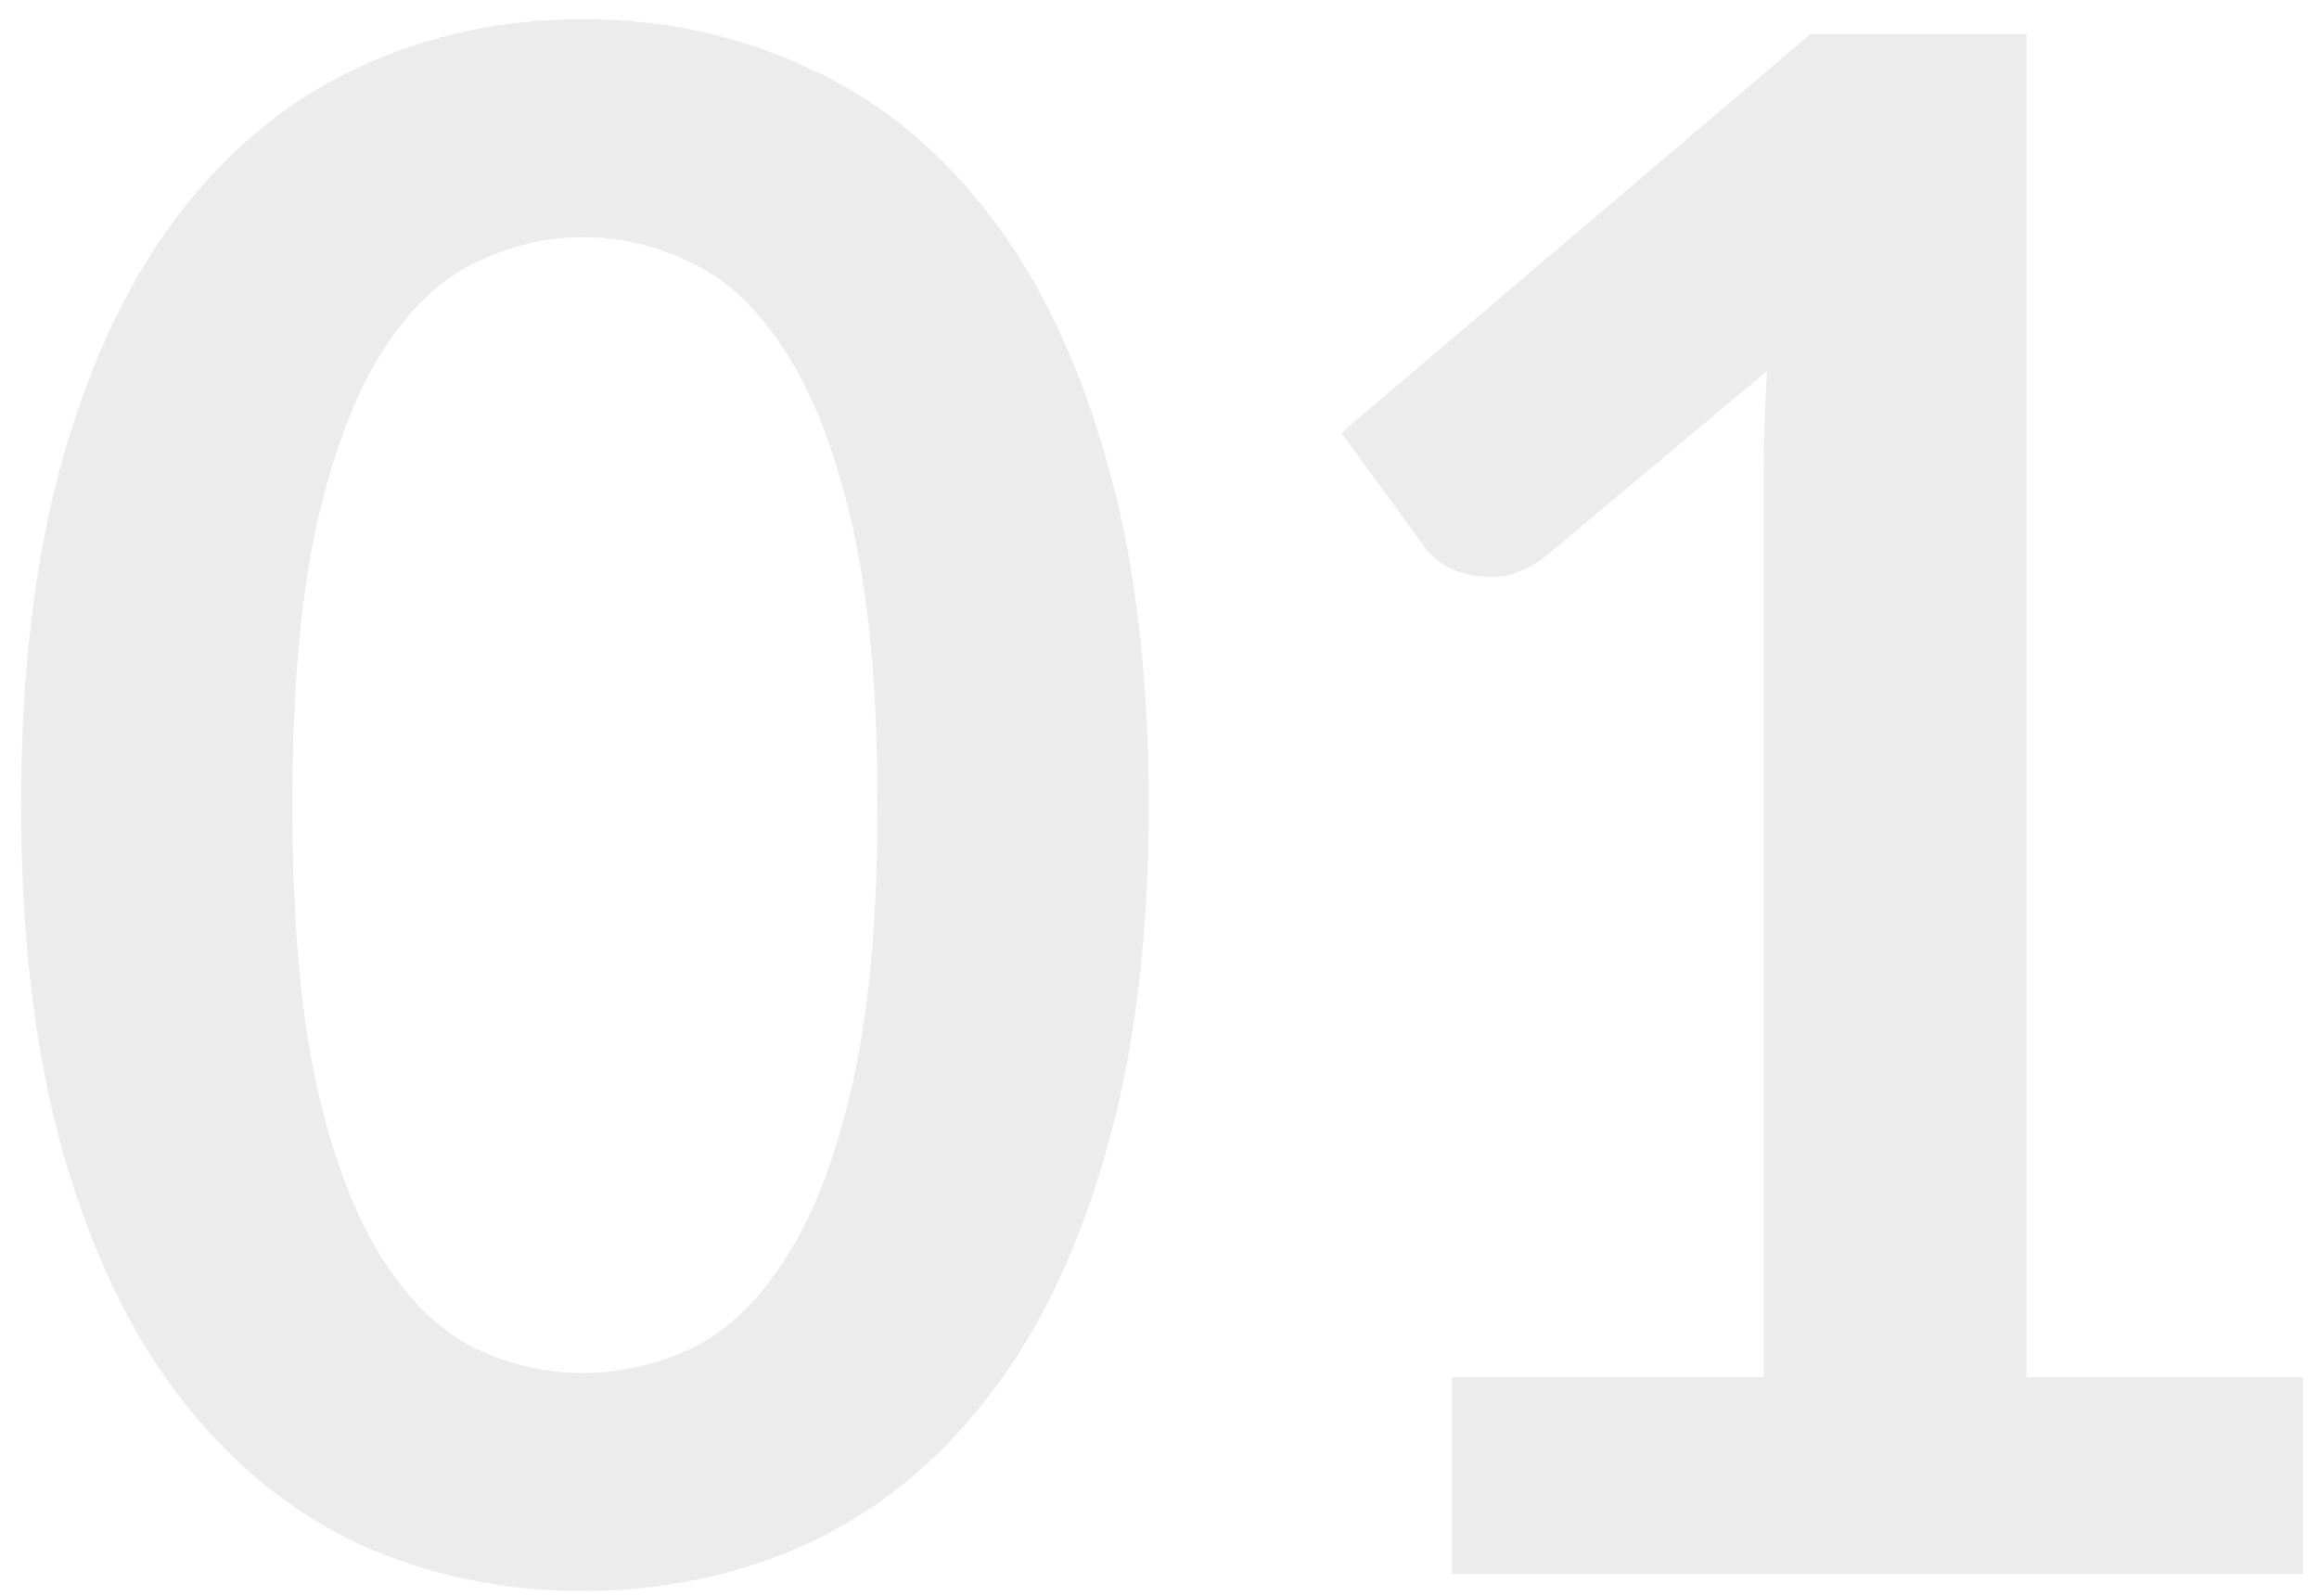
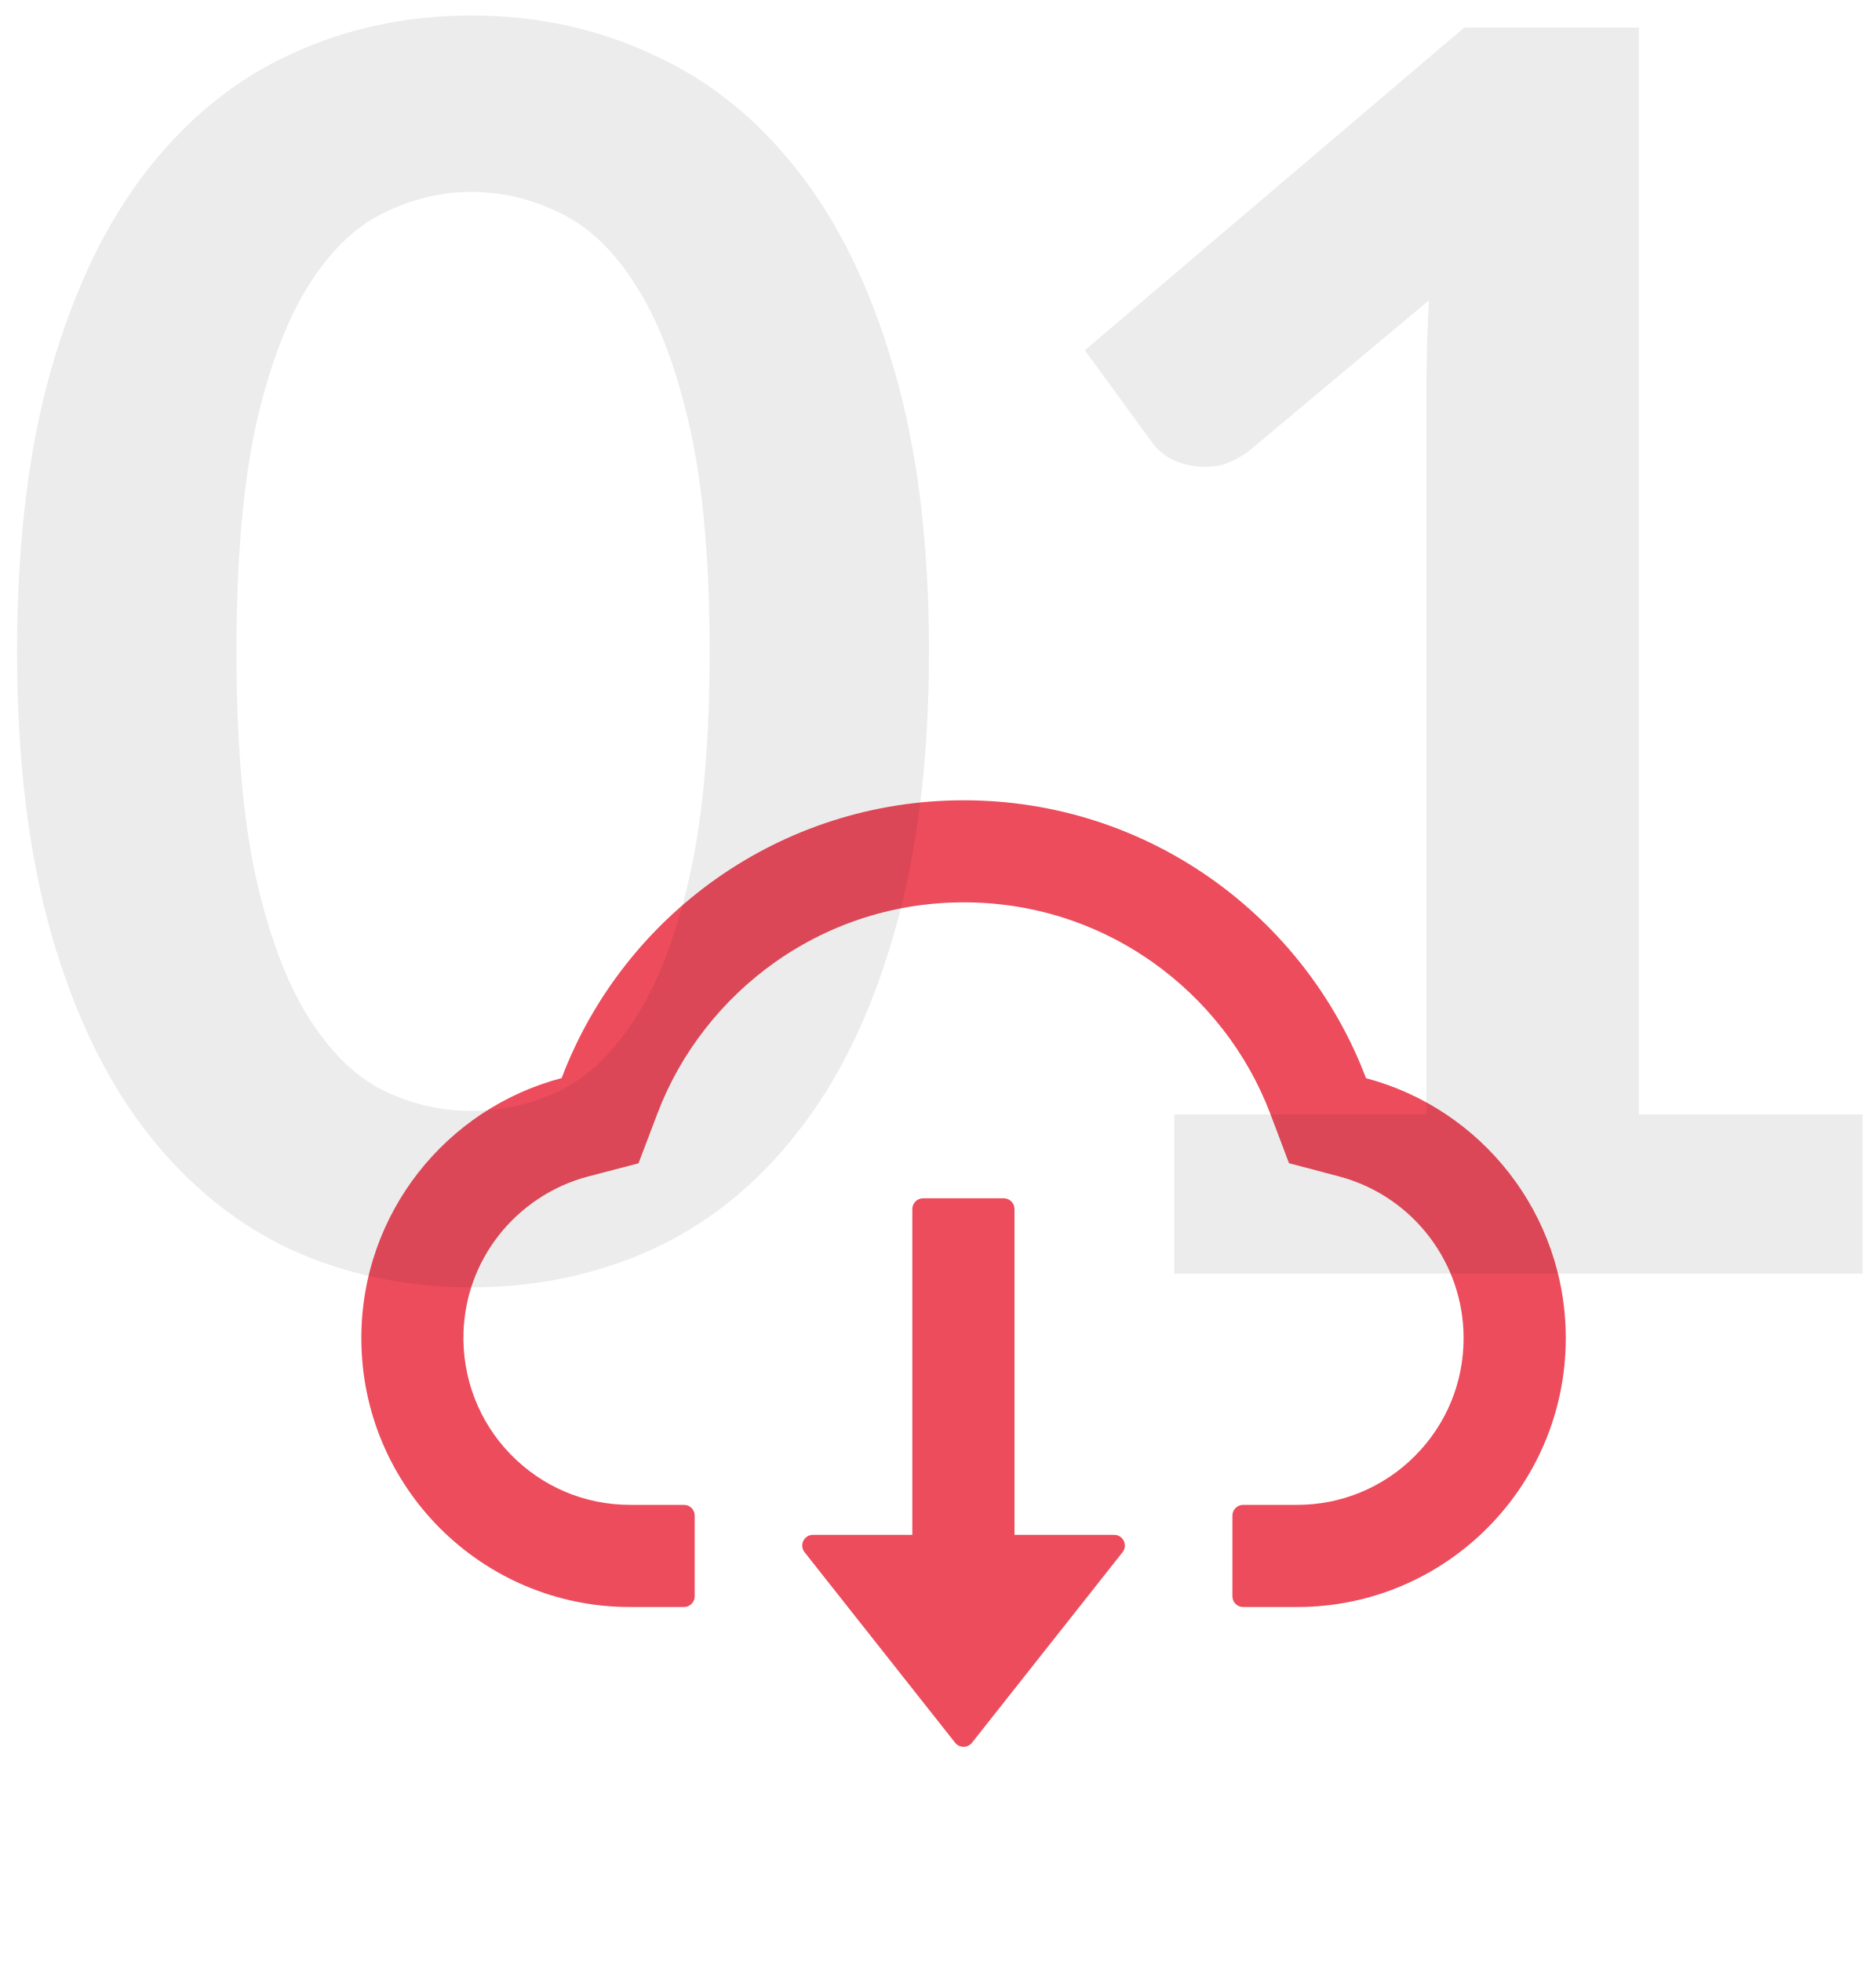
- <svg xmlns="http://www.w3.org/2000/svg" width="109" height="75" viewBox="0 0 109 75" fill="none">
+ <svg xmlns="http://www.w3.org/2000/svg" width="109" height="114" viewBox="0 0 109 114" fill="none">
+   <path d="M64.75 89.18H58.961V70.25C58.961 69.906 58.68 69.625 58.336 69.625H53.648C53.305 69.625 53.023 69.906 53.023 70.25V89.18H47.25C46.727 89.18 46.438 89.781 46.758 90.188L55.508 101.258C55.566 101.333 55.641 101.393 55.726 101.434C55.812 101.476 55.905 101.498 56 101.498C56.095 101.498 56.188 101.476 56.274 101.434C56.359 101.393 56.434 101.333 56.492 101.258L65.242 90.188C65.562 89.781 65.273 89.18 64.75 89.18V89.18Z" fill="#ED4C5C" />
+   <path d="M79.391 62.648C75.812 53.211 66.695 46.5 56.016 46.5C45.336 46.5 36.219 53.203 32.641 62.641C25.945 64.398 21 70.5 21 77.75C21 86.383 27.992 93.375 36.617 93.375H39.75C40.094 93.375 40.375 93.094 40.375 92.75V88.062C40.375 87.719 40.094 87.438 39.75 87.438H36.617C33.984 87.438 31.508 86.391 29.664 84.492C27.828 82.602 26.852 80.055 26.938 77.414C27.008 75.352 27.711 73.414 28.984 71.781C30.289 70.117 32.117 68.906 34.148 68.367L37.109 67.594L38.195 64.734C38.867 62.953 39.805 61.289 40.984 59.781C42.149 58.287 43.529 56.973 45.078 55.883C48.289 53.625 52.07 52.43 56.016 52.43C59.961 52.43 63.742 53.625 66.953 55.883C68.508 56.977 69.883 58.289 71.047 59.781C72.227 61.289 73.164 62.961 73.836 64.734L74.914 67.586L77.867 68.367C82.102 69.508 85.062 73.359 85.062 77.75C85.062 80.336 84.055 82.773 82.227 84.602C81.33 85.503 80.263 86.218 79.089 86.705C77.914 87.192 76.654 87.441 75.383 87.438H72.25C71.906 87.438 71.625 87.719 71.625 88.062V92.75C71.625 93.094 71.906 93.375 72.25 93.375H75.383C84.008 93.375 91 86.383 91 77.75C91 70.508 86.07 64.414 79.391 62.648Z" fill="#ED4C5C" />
  <path d="M53.992 37.85C53.992 44.15 53.309 49.633 51.942 54.3C50.609 58.933 48.742 62.767 46.342 65.8C43.975 68.833 41.159 71.1 37.892 72.6C34.659 74.067 31.159 74.8 27.392 74.8C23.625 74.8 20.125 74.067 16.892 72.6C13.692 71.1 10.909 68.833 8.542 65.8C6.176 62.767 4.326 58.933 2.992 54.3C1.659 49.633 0.992 44.15 0.992 37.85C0.992 31.517 1.659 26.033 2.992 21.4C4.326 16.767 6.176 12.933 8.542 9.9C10.909 6.867 13.692 4.617 16.892 3.15C20.125 1.65 23.625 0.9 27.392 0.9C31.159 0.9 34.659 1.65 37.892 3.15C41.159 4.617 43.975 6.867 46.342 9.9C48.742 12.933 50.609 16.767 51.942 21.4C53.309 26.033 53.992 31.517 53.992 37.85ZM41.242 37.85C41.242 32.617 40.859 28.283 40.092 24.85C39.325 21.417 38.292 18.683 36.992 16.65C35.725 14.617 34.259 13.2 32.592 12.4C30.925 11.567 29.192 11.15 27.392 11.15C25.625 11.15 23.909 11.567 22.242 12.4C20.609 13.2 19.159 14.617 17.892 16.65C16.625 18.683 15.609 21.417 14.842 24.85C14.109 28.283 13.742 32.617 13.742 37.85C13.742 43.083 14.109 47.417 14.842 50.85C15.609 54.283 16.625 57.017 17.892 59.05C19.159 61.083 20.609 62.517 22.242 63.35C23.909 64.15 25.625 64.55 27.392 64.55C29.192 64.55 30.925 64.15 32.592 63.35C34.259 62.517 35.725 61.083 36.992 59.05C38.292 57.017 39.325 54.283 40.092 50.85C40.859 47.417 41.242 43.083 41.242 37.85ZM108.25 64.75V74H68.25V64.75H82.9V22.6C82.9 20.933 82.95 19.217 83.05 17.45L72.65 26.15C72.05 26.617 71.45 26.917 70.85 27.05C70.283 27.15 69.733 27.15 69.2 27.05C68.7 26.95 68.25 26.783 67.85 26.55C67.45 26.283 67.15 26 66.95 25.7L63.05 20.35L85.1 1.6H95.25V64.75H108.25Z" fill="#101010" fill-opacity="0.08" />
</svg>
